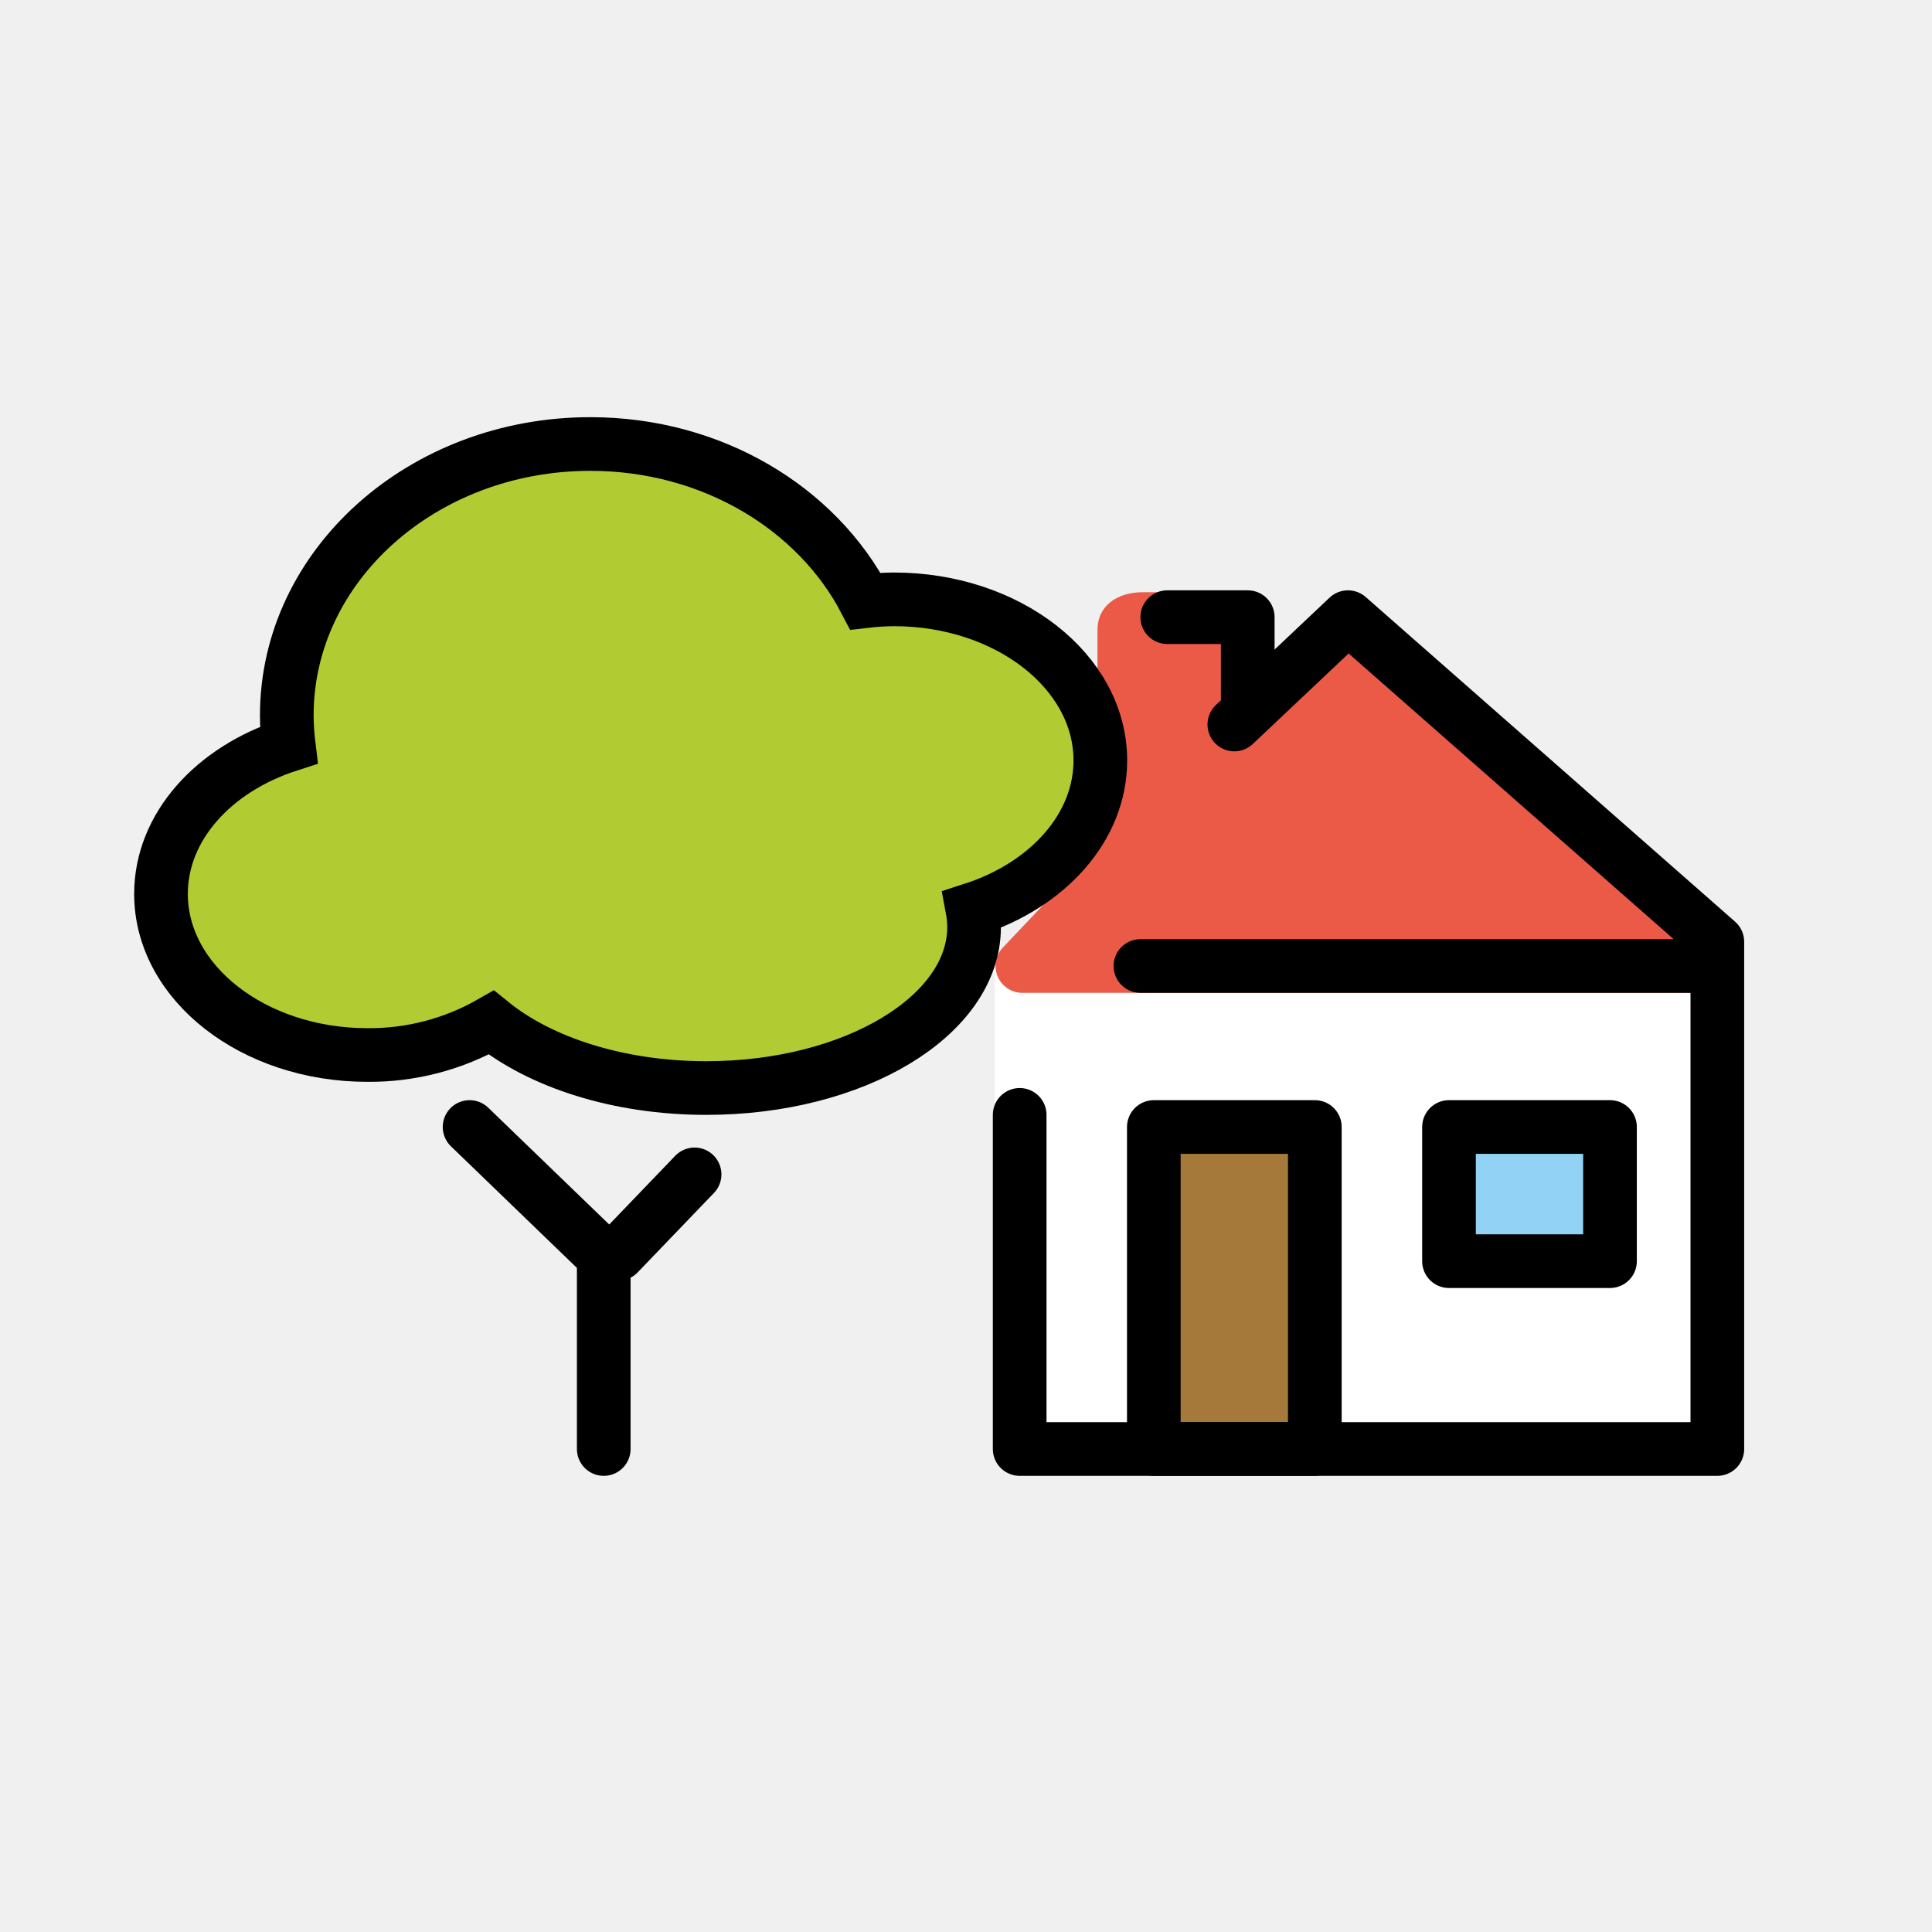
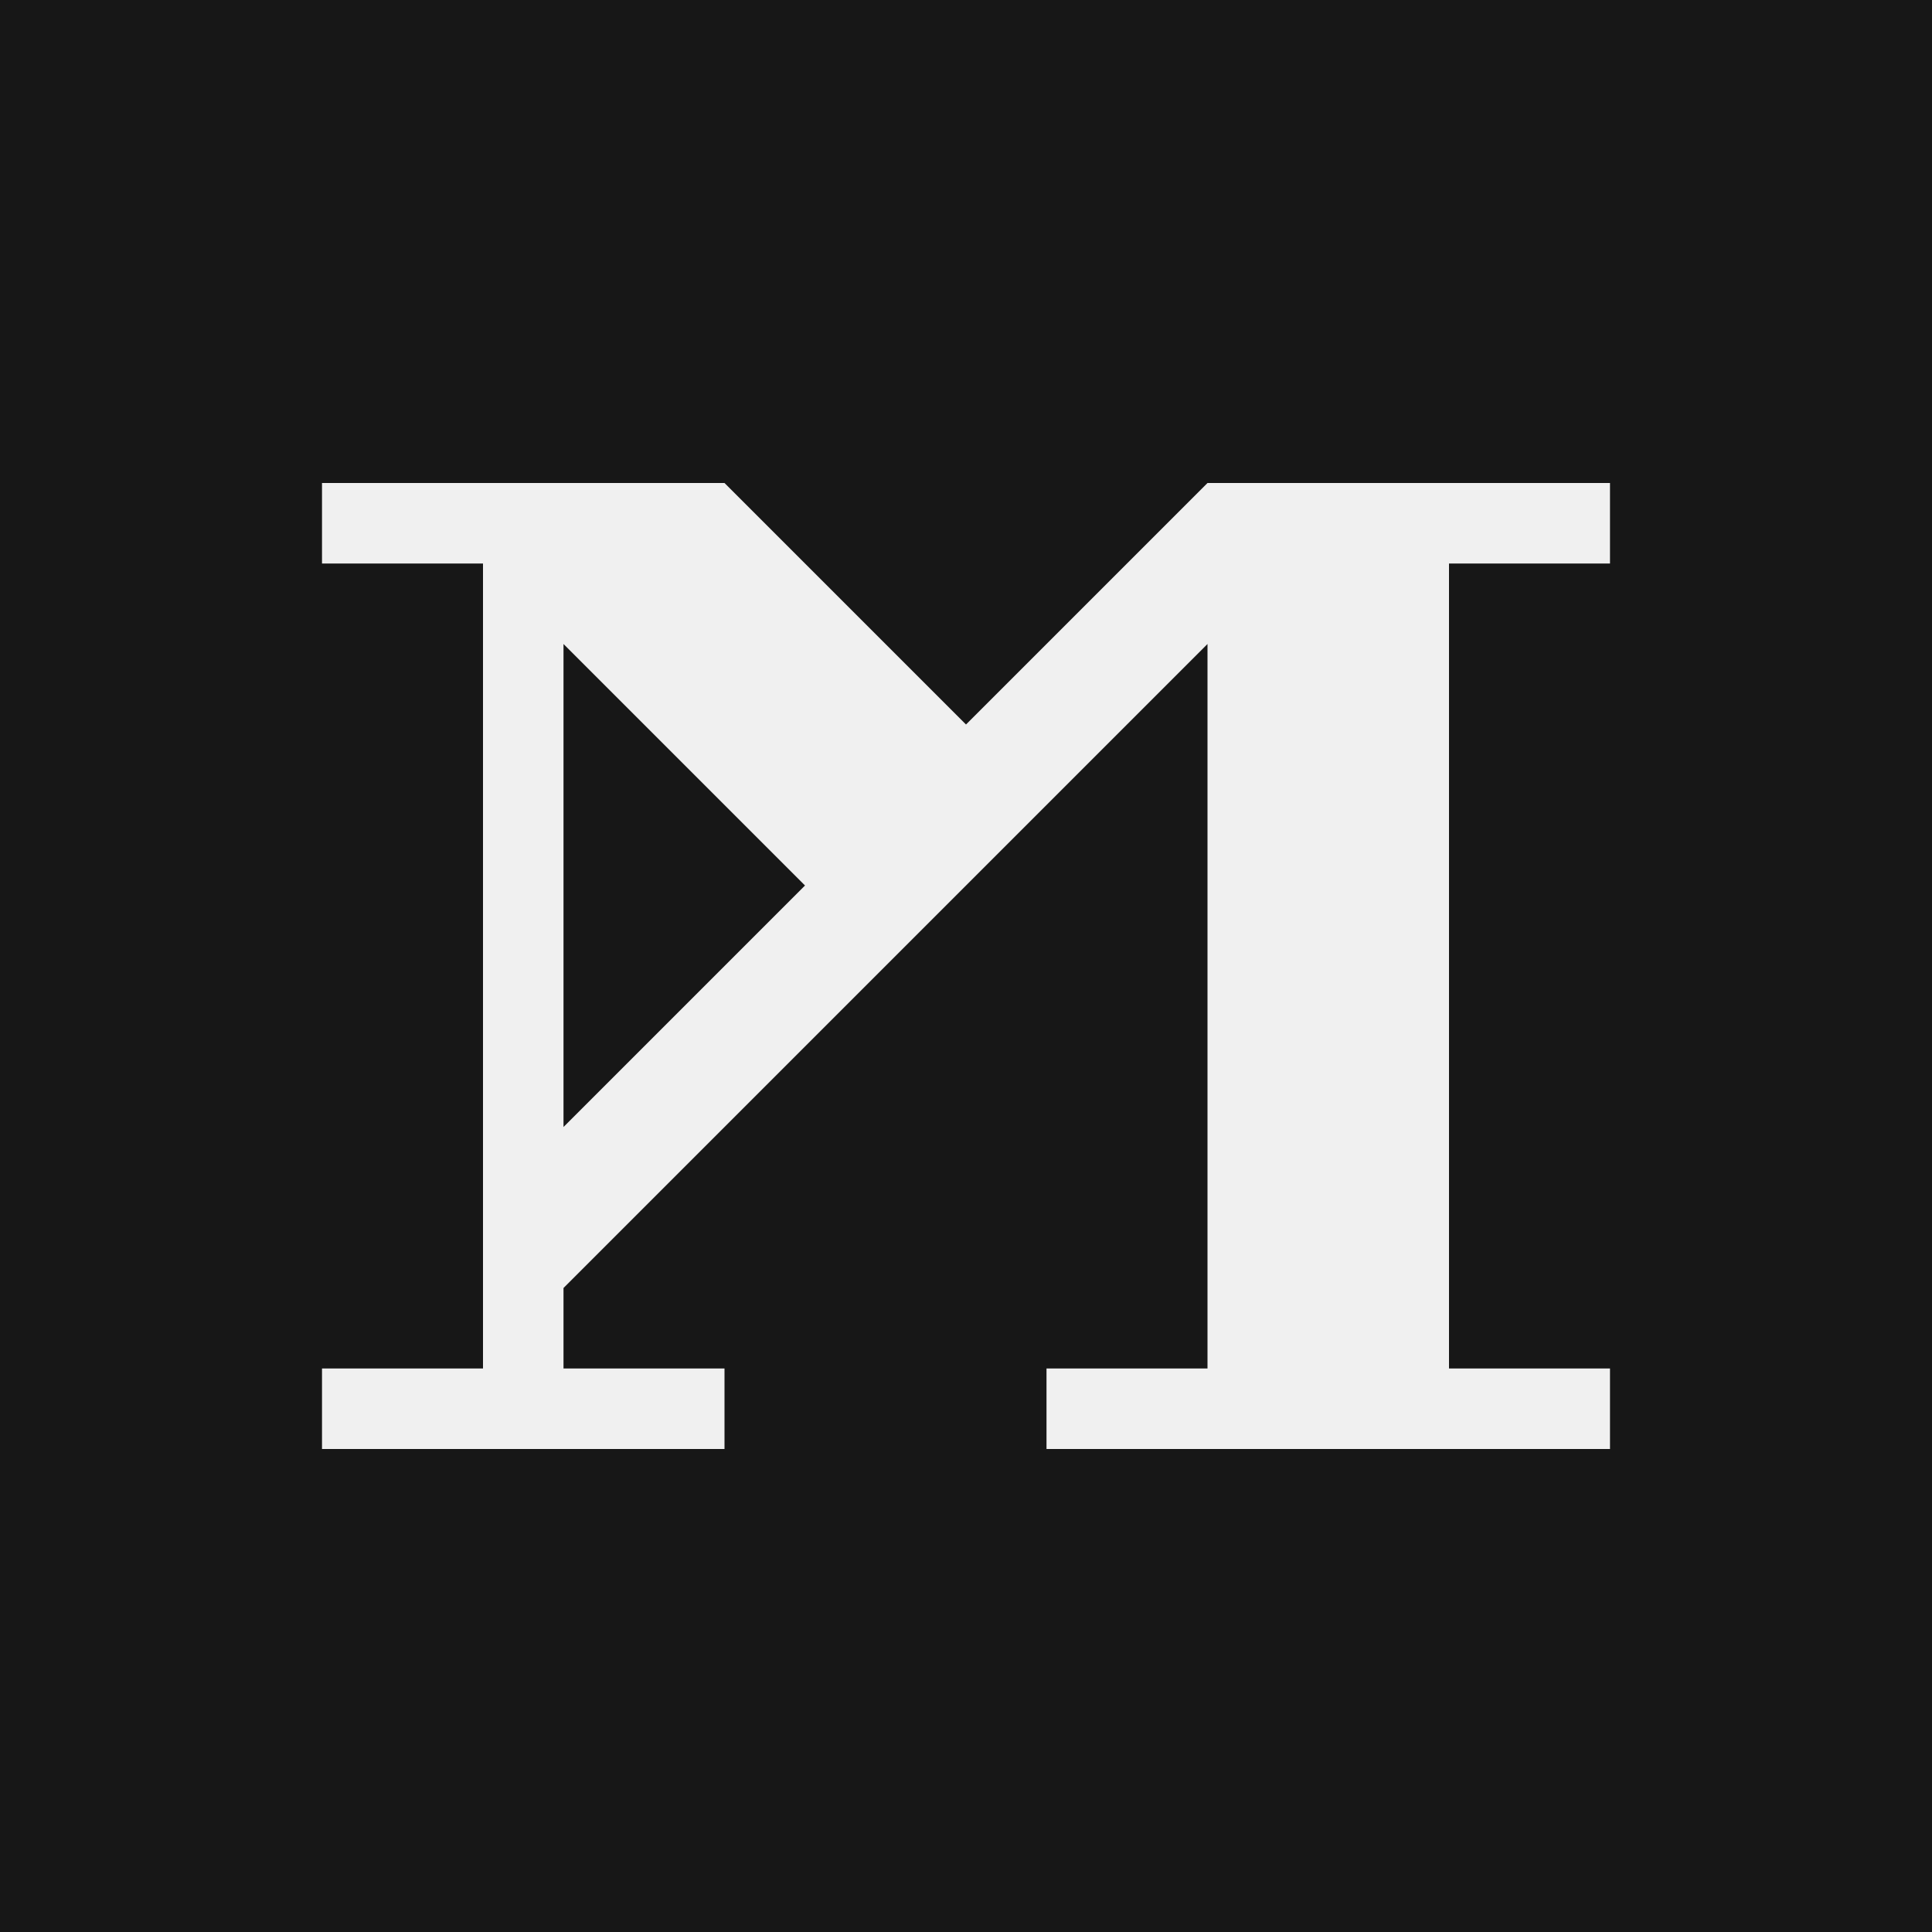
- <svg xmlns="http://www.w3.org/2000/svg" id="emoji" viewBox="0 0 72 72" version="1.1">
-   <g id="color">
-     <rect x="37.075" y="36.053" width="26.884" height="18.114" fill="#FFFFFF" />
-     <polygon fill="#EA5A47" stroke="#EA5A47" stroke-linecap="round" stroke-linejoin="round" stroke-miterlimit="10" stroke-width="2" points="50.235,23.2 38.1,36 63.5,36" />
-     <path fill="#EA5A47" d="M47.3,26l-6.4,6.059v-8.573c0-0.931,0.755-1.416,1.686-1.416h3.028 c0.931,0,1.686,0.485,1.686,1.416C47.3,23.486,47.3,26,47.3,26z" />
-     <rect x="43" y="42" width="6" height="12" fill="#A57939" />
-     <rect x="54" y="42" width="6" height="5" fill="#92D3F5" />
-     <path fill="#B1CC33" d="M41.006,28.339c0-3.312-3.445-6.003-7.694-6.003c-0.355,0.003-0.71,0.025-1.062,0.066 c-1.8-3.455-5.707-5.855-10.25-5.855c-6.248,0-11.312,4.529-11.312,10.114c0.001,0.369,0.025,0.738,0.07,1.104 C7.966,28.666,6,30.81,6,33.314c0,3.312,3.445,6.003,7.694,6.003c1.615,0.014,3.206-0.402,4.614-1.207 c1.818,1.477,4.726,2.438,8.015,2.438c5.511,0,9.978-2.688,9.978-6.003c-0.001-0.219-0.021-0.438-0.061-0.653 C39.036,32.99,41.006,30.845,41.006,28.339z" />
-   </g>
-   <g id="hair" />
-   <g id="skin" />
-   <g id="skin-shadow" />
-   <g id="line">
-     <polyline fill="none" stroke="#000000" stroke-linecap="round" stroke-linejoin="round" stroke-miterlimit="10" stroke-width="2" points="46,27 50.235,23 64,35.098 64,54 38,54 38,41.548" />
-     <rect x="43" y="42" width="6" height="12" fill="none" stroke="#000000" stroke-linecap="round" stroke-linejoin="round" stroke-miterlimit="10" stroke-width="2" />
-     <rect x="54" y="42" width="6" height="5" fill="none" stroke="#000000" stroke-linecap="round" stroke-linejoin="round" stroke-miterlimit="10" stroke-width="2" />
-     <polyline fill="none" stroke="#000000" stroke-linecap="round" stroke-linejoin="round" stroke-miterlimit="10" stroke-width="2" points="43.5,23 46.5,23 46.5,26" />
-     <path fill="none" stroke="#000000" stroke-miterlimit="10" stroke-width="2" d="M31.245,39.34" />
-     <polyline fill="none" stroke="#000000" stroke-linecap="round" stroke-linejoin="round" stroke-width="2" points="22.5,54 22.5,46.827 17.5,42" />
-     <line x1="23.041" x2="25.885" y1="46.727" y2="43.766" fill="none" stroke="#000000" stroke-linecap="round" stroke-linejoin="round" stroke-width="2" />
-     <path fill="none" stroke="#000000" stroke-linecap="round" stroke-miterlimit="10" stroke-width="2" d="M41.006,28.339 c0-3.312-3.445-6.003-7.694-6.003c-0.355,0.003-0.71,0.025-1.062,0.066c-1.8-3.455-5.707-5.855-10.25-5.855 c-6.248,0-11.312,4.529-11.312,10.114c0.001,0.369,0.025,0.738,0.07,1.104C7.966,28.666,6,30.81,6,33.314 c0,3.312,3.445,6.003,7.694,6.003c1.615,0.014,3.206-0.402,4.614-1.207c1.818,1.477,4.726,2.438,8.015,2.438 c5.511,0,9.978-2.688,9.978-6.003c-0.001-0.219-0.021-0.438-0.061-0.653 C39.036,32.99,41.006,30.845,41.006,28.339z" />
-     <line x1="63.5" x2="42.5" y1="36" y2="36" fill="none" stroke="#000000" stroke-linecap="round" stroke-linejoin="round" stroke-miterlimit="10" stroke-width="2" />
-   </g>
+ <svg xmlns="http://www.w3.org/2000/svg" width="100" height="100" viewBox="0 0 100 100" fill="none">
+   <path d="M29.167 58.333V33.333L41.667 45.833L29.167 58.333Z" fill="#171717" />
+   <path fill-rule="evenodd" clip-rule="evenodd" d="M0 0H100V100H0V0ZM37.5 25L50 37.5L62.5 25H83.333V29.167H75V70.833H83.333V75H54.167V70.833H62.5V33.333L29.167 66.667V70.833H37.5V75H16.667V70.833H25V29.167H16.667V25H37.5Z" fill="#171717" />
</svg>
